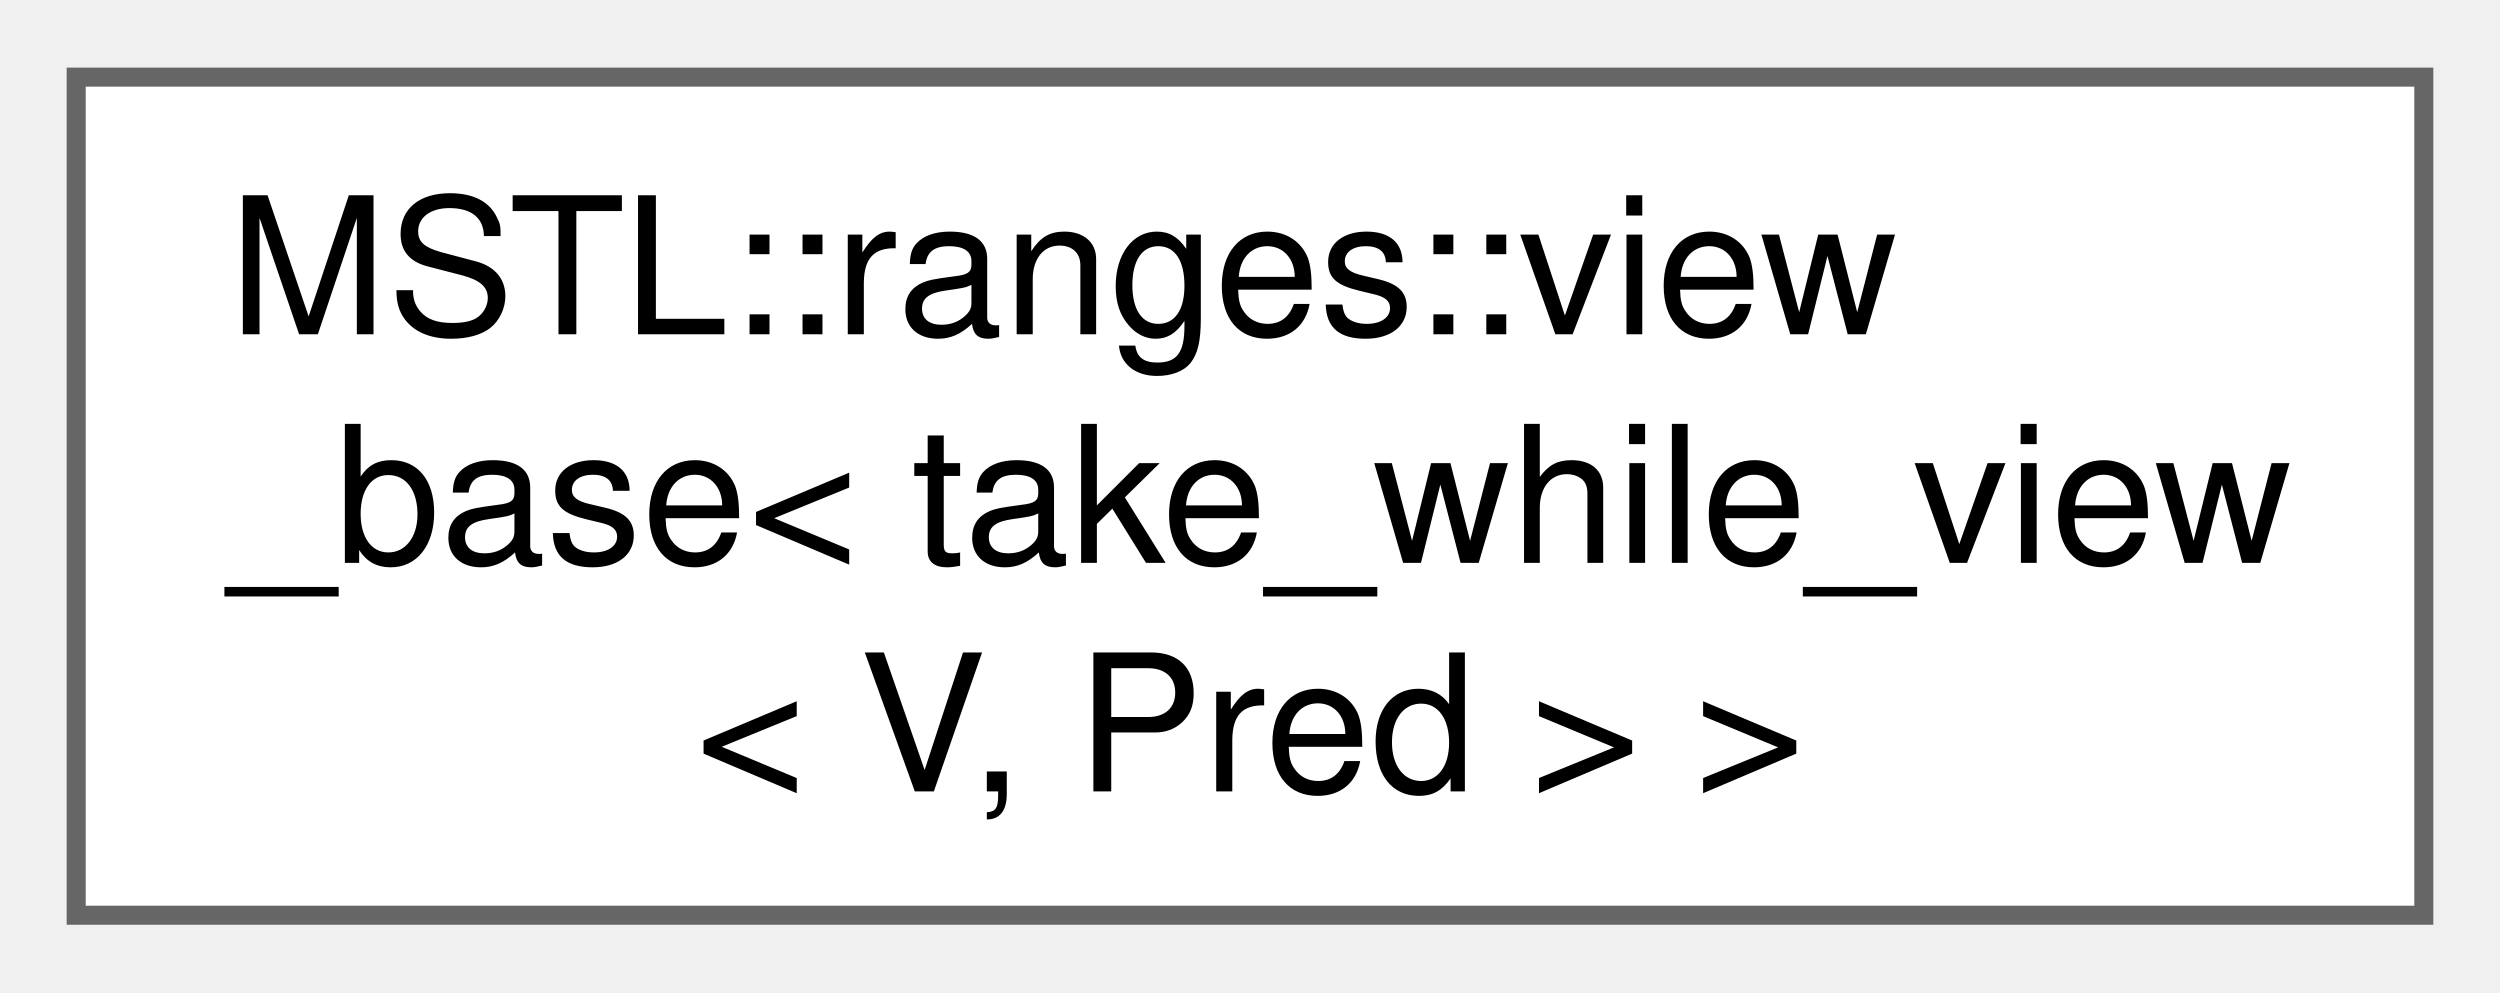
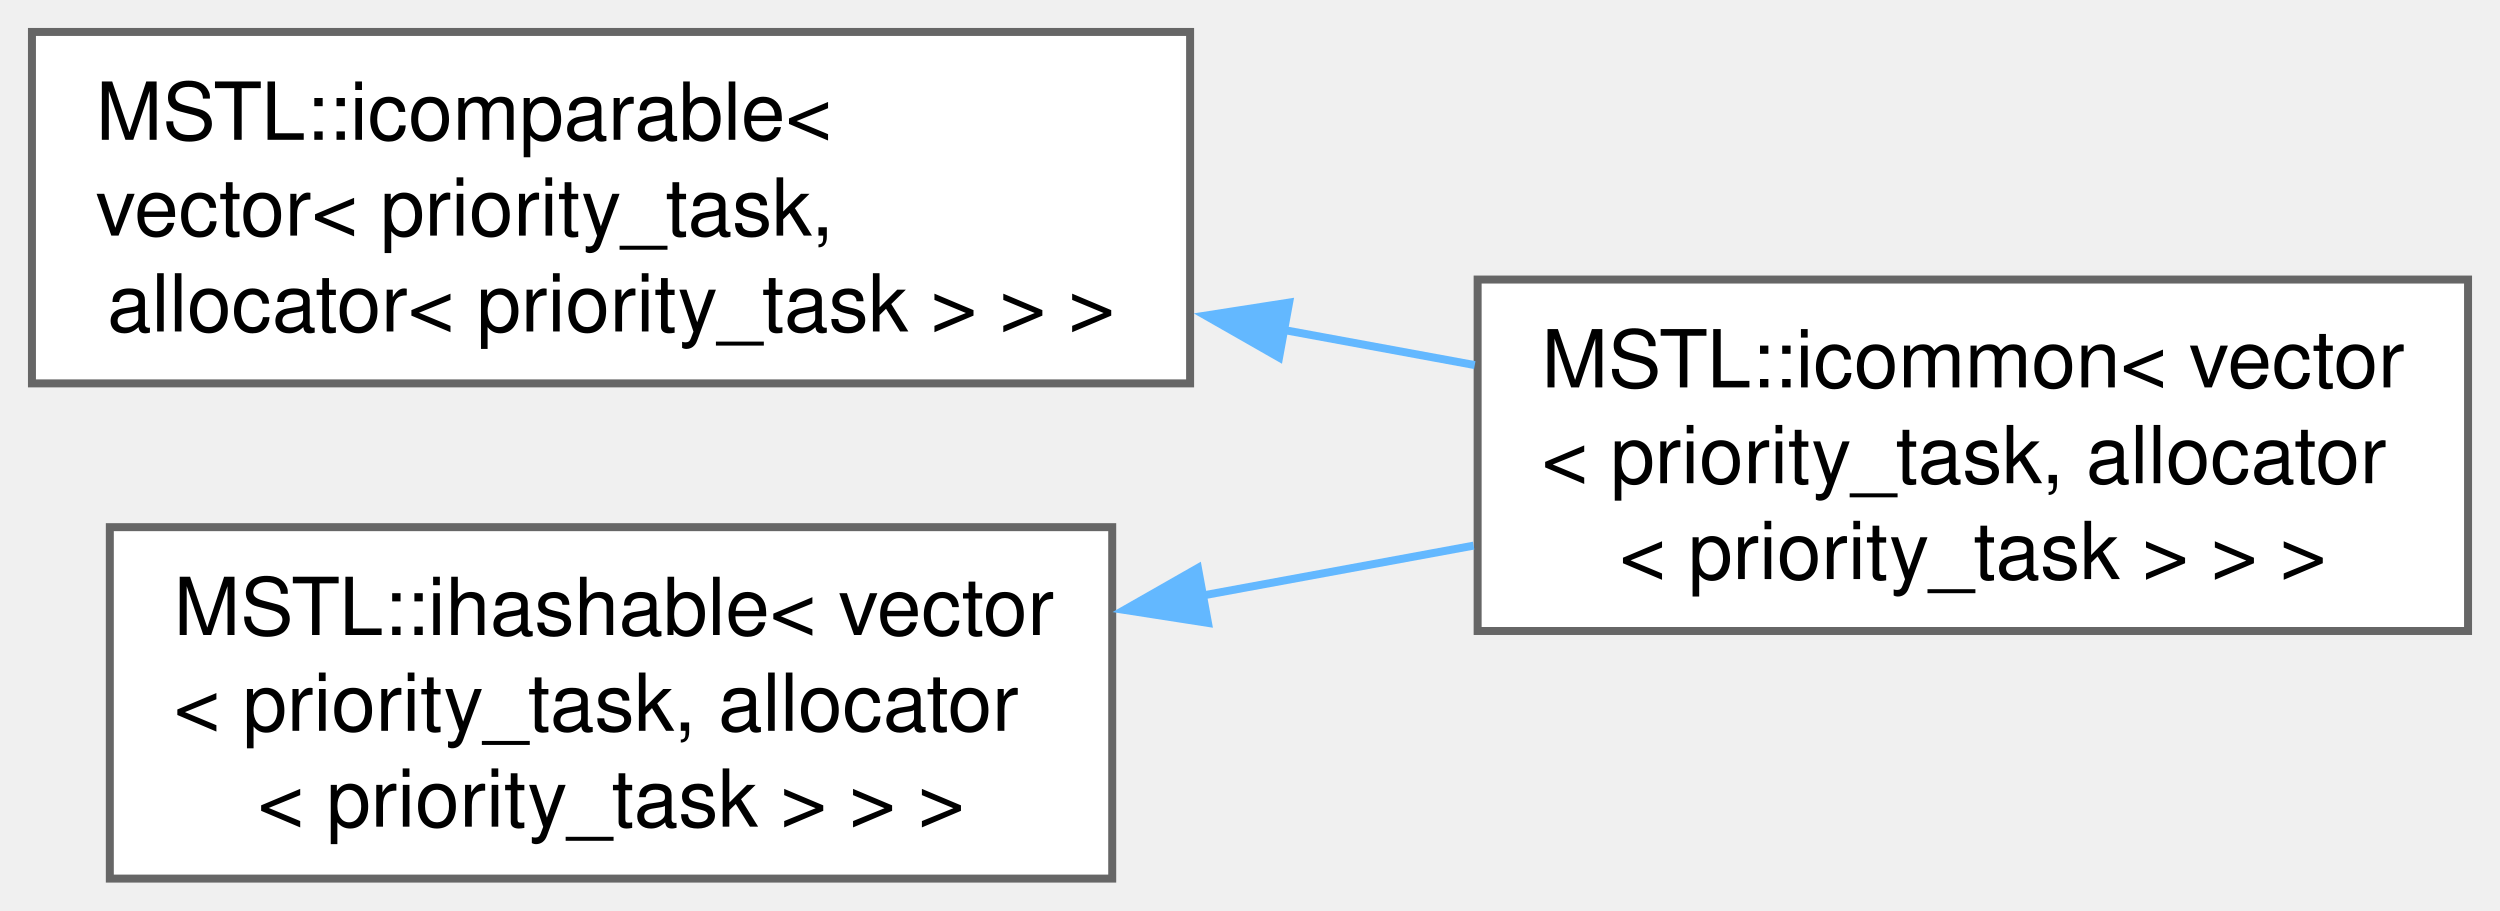
- <svg xmlns="http://www.w3.org/2000/svg" xmlns:xlink="http://www.w3.org/1999/xlink" width="131pt" height="52pt" viewBox="0.00 0.00 131.25 52.00">
-   <g id="graph0" class="graph" transform="scale(1 1) rotate(0) translate(4 48)">
+ <svg xmlns="http://www.w3.org/2000/svg" xmlns:xlink="http://www.w3.org/1999/xlink" width="313pt" height="114pt" viewBox="0.00 0.00 313.00 114.00">
+   <g id="graph0" class="graph" transform="scale(1 1) rotate(0) translate(4 110)">
    <g id="Node000000" class="node">
      <g id="a_Node000000">
-         <a xlink:href="struct_m_s_t_l_1_1ranges_1_1view__base.html" target="_top" xlink:title=" ">
-           <polygon fill="white" stroke="#666666" points="123.25,-44 0,-44 0,0 123.25,0 123.25,-44" />
-           <text text-anchor="start" x="8" y="-30.5" font-family="Helvetica,sans-Serif" font-size="10.00">MSTL::ranges::view</text>
-           <text text-anchor="start" x="8" y="-18.5" font-family="Helvetica,sans-Serif" font-size="10.00">_base&lt; take_while_view</text>
-           <text text-anchor="middle" x="61.62" y="-6.5" font-family="Helvetica,sans-Serif" font-size="10.00">&lt; V, Pred &gt; &gt;</text>
+         <a xlink:href="struct_m_s_t_l_1_1icomparable.html" target="_top" xlink:title=" ">
+           <polygon fill="white" stroke="#666666" points="145,-106 0,-106 0,-62 145,-62 145,-106" />
+           <text text-anchor="start" x="8" y="-92.5" font-family="Helvetica,sans-Serif" font-size="10.00">MSTL::icomparable&lt;</text>
+           <text text-anchor="start" x="8" y="-80.5" font-family="Helvetica,sans-Serif" font-size="10.00"> vector&lt; priority_task,</text>
+           <text text-anchor="middle" x="72.5" y="-68.5" font-family="Helvetica,sans-Serif" font-size="10.00"> allocator&lt; priority_task &gt; &gt; &gt;</text>
+         </a>
+       </g>
+     </g>
+     <g id="Node000001" class="node">
+       <g id="a_Node000001">
+         <a xlink:href="struct_m_s_t_l_1_1icommon.html" target="_top" xlink:title=" ">
+           <polygon fill="white" stroke="#666666" points="305,-75 181,-75 181,-31 305,-31 305,-75" />
+           <text text-anchor="start" x="189" y="-61.5" font-family="Helvetica,sans-Serif" font-size="10.00">MSTL::icommon&lt; vector</text>
+           <text text-anchor="start" x="189" y="-49.5" font-family="Helvetica,sans-Serif" font-size="10.00">&lt; priority_task, allocator</text>
+           <text text-anchor="middle" x="243" y="-37.5" font-family="Helvetica,sans-Serif" font-size="10.00">&lt; priority_task &gt; &gt; &gt;</text>
+         </a>
+       </g>
+     </g>
+     <g id="edge131_Node000000_Node000001" class="edge">
+       <g id="a_edge131_Node000000_Node000001">
+         <a xlink:title=" ">
+           <path fill="none" stroke="#63b8ff" d="M156.5,-68.73C164.63,-67.23 172.78,-65.73 180.64,-64.29" />
+           <polygon fill="#63b8ff" stroke="#63b8ff" points="156.14,-65.24 146.94,-70.49 157.4,-72.12 156.14,-65.24" />
+         </a>
+       </g>
+     </g>
+     <g id="Node000002" class="node">
+       <g id="a_Node000002">
+         <a xlink:href="struct_m_s_t_l_1_1ihashable.html" target="_top" xlink:title=" ">
+           <polygon fill="white" stroke="#666666" points="135.25,-44 9.75,-44 9.75,0 135.25,0 135.25,-44" />
+           <text text-anchor="start" x="17.75" y="-30.5" font-family="Helvetica,sans-Serif" font-size="10.00">MSTL::ihashable&lt; vector</text>
+           <text text-anchor="start" x="17.75" y="-18.5" font-family="Helvetica,sans-Serif" font-size="10.00">&lt; priority_task, allocator</text>
+           <text text-anchor="middle" x="72.5" y="-6.5" font-family="Helvetica,sans-Serif" font-size="10.00">&lt; priority_task &gt; &gt; &gt;</text>
+         </a>
+       </g>
+     </g>
+     <g id="edge132_Node000002_Node000001" class="edge">
+       <g id="a_edge132_Node000002_Node000001">
+         <a xlink:title=" ">
+           <path fill="none" stroke="#63b8ff" d="M146.5,-35.43C157.84,-37.52 169.45,-39.65 180.5,-41.69" />
+           <polygon fill="#63b8ff" stroke="#63b8ff" points="147.24,-32.01 136.77,-33.64 145.98,-38.89 147.24,-32.01" />
        </a>
      </g>
    </g>
  </g>
</svg>
